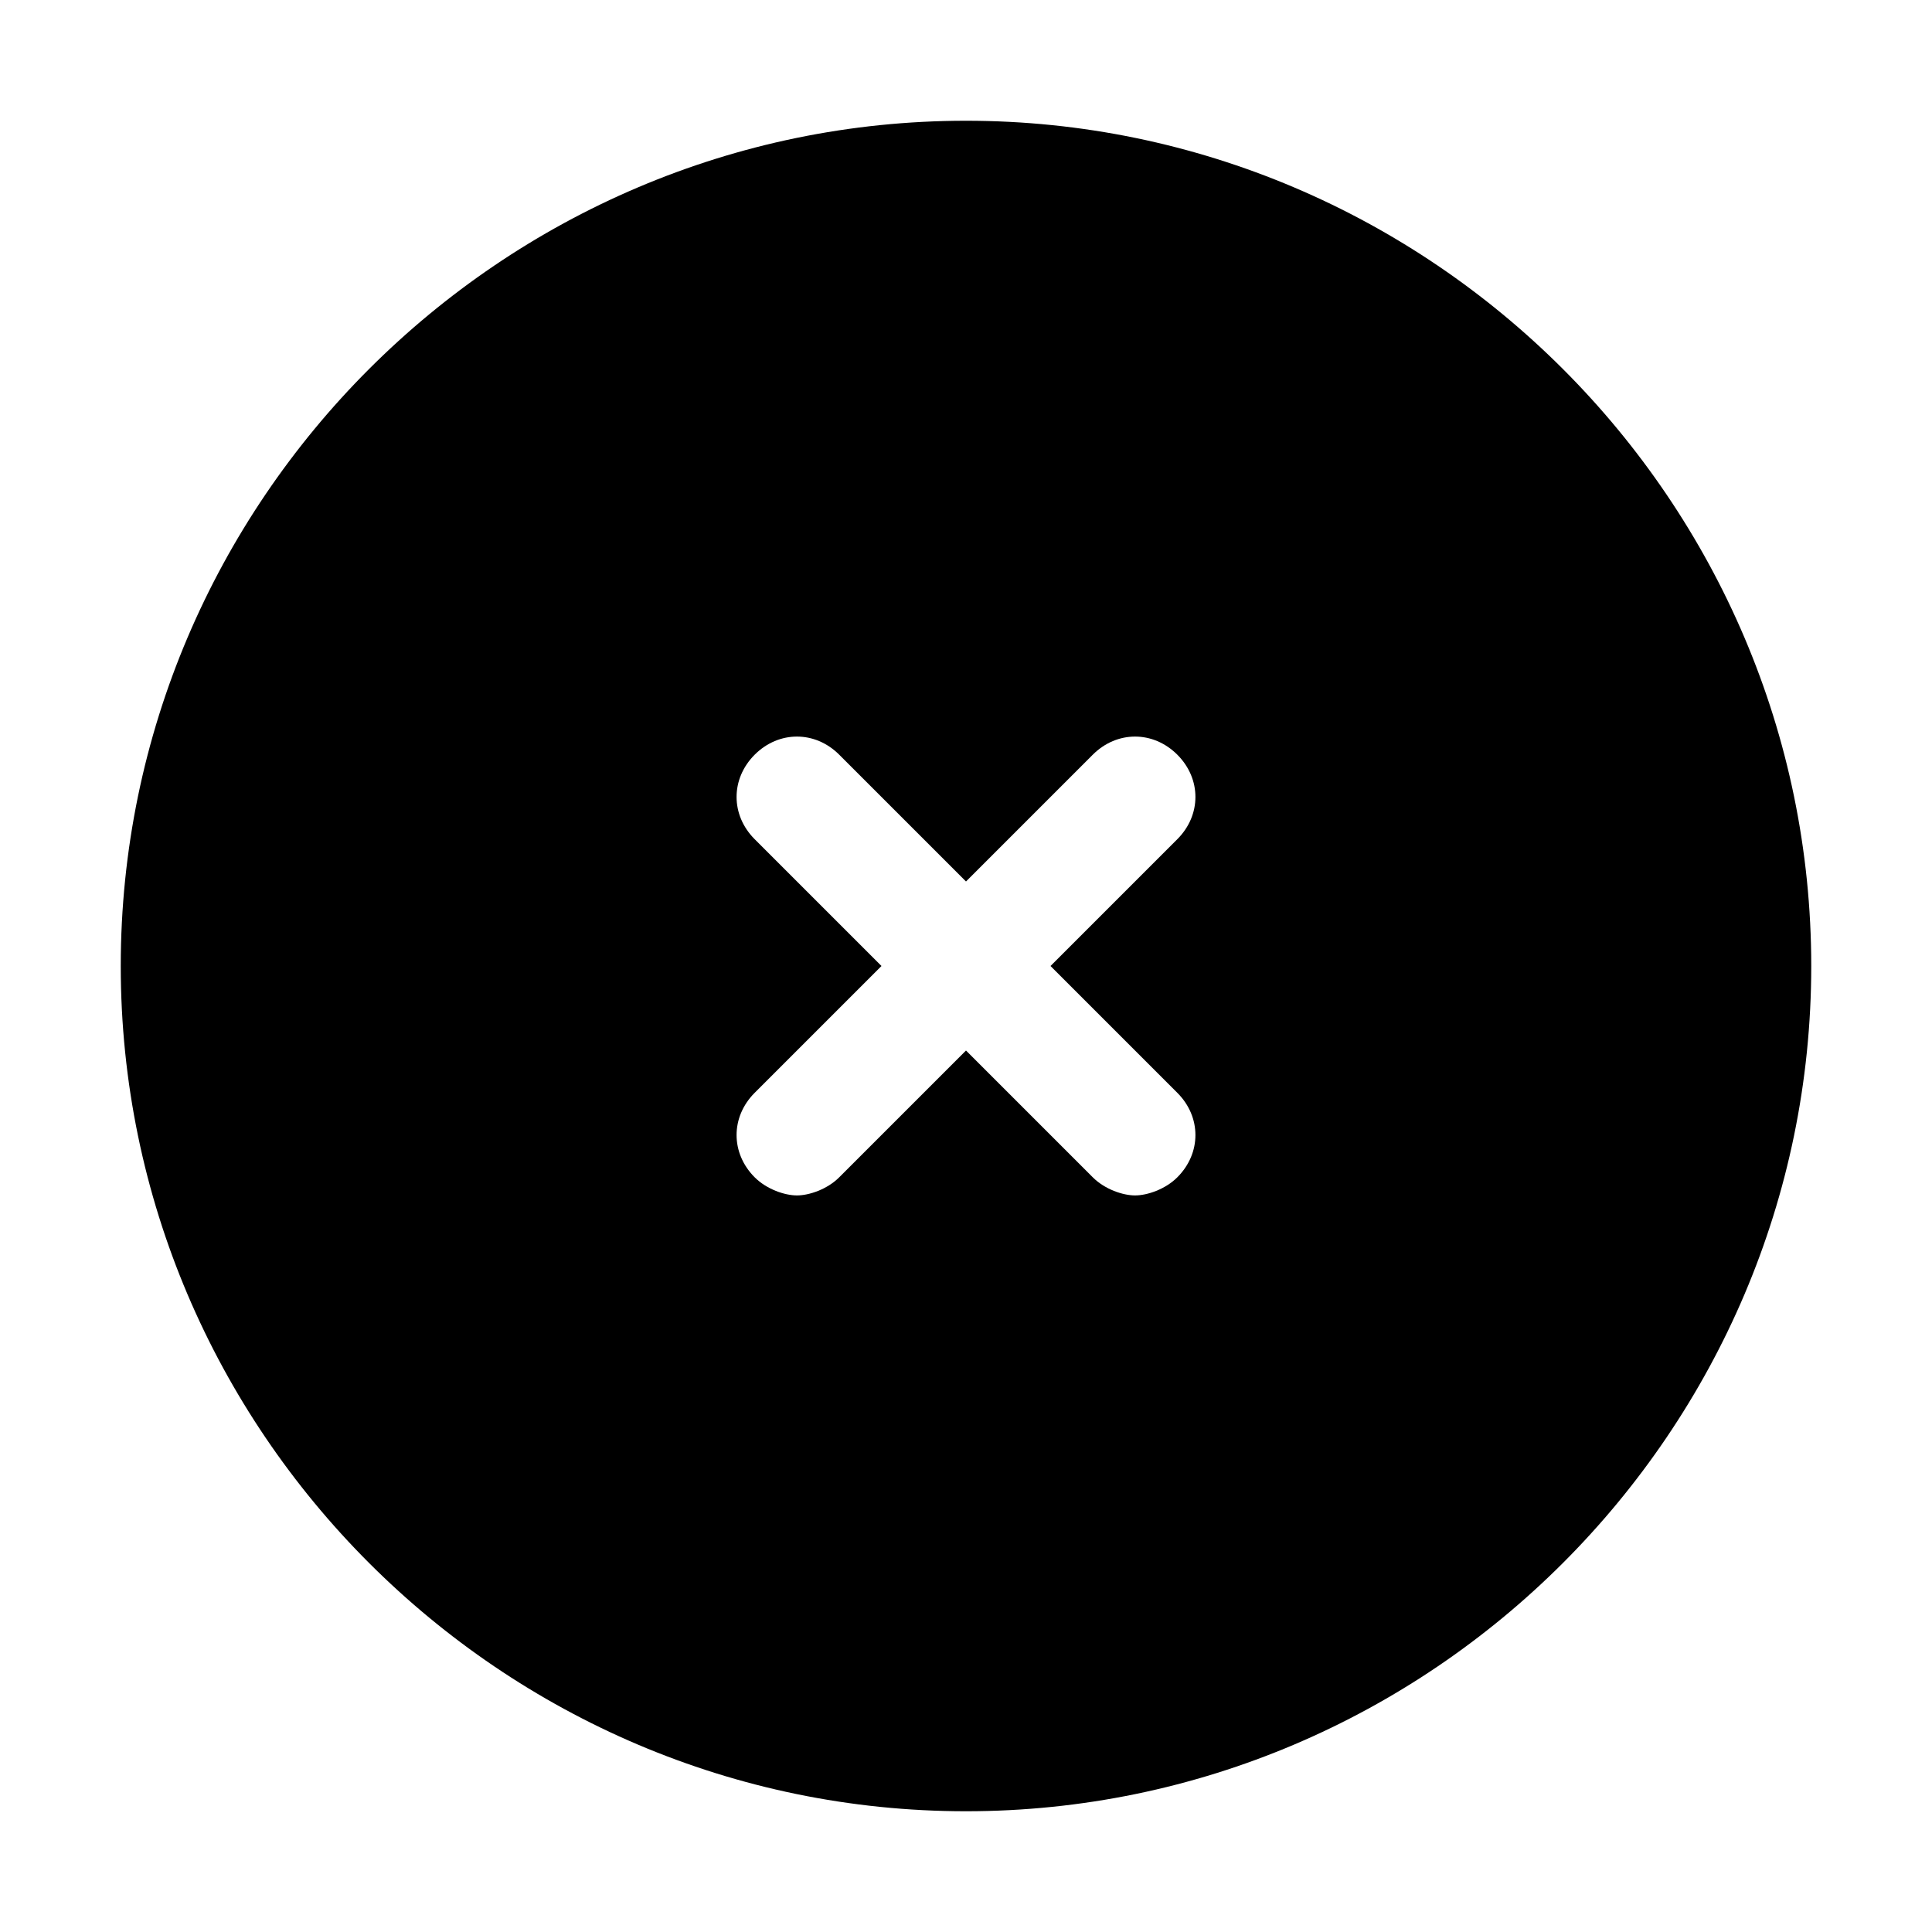
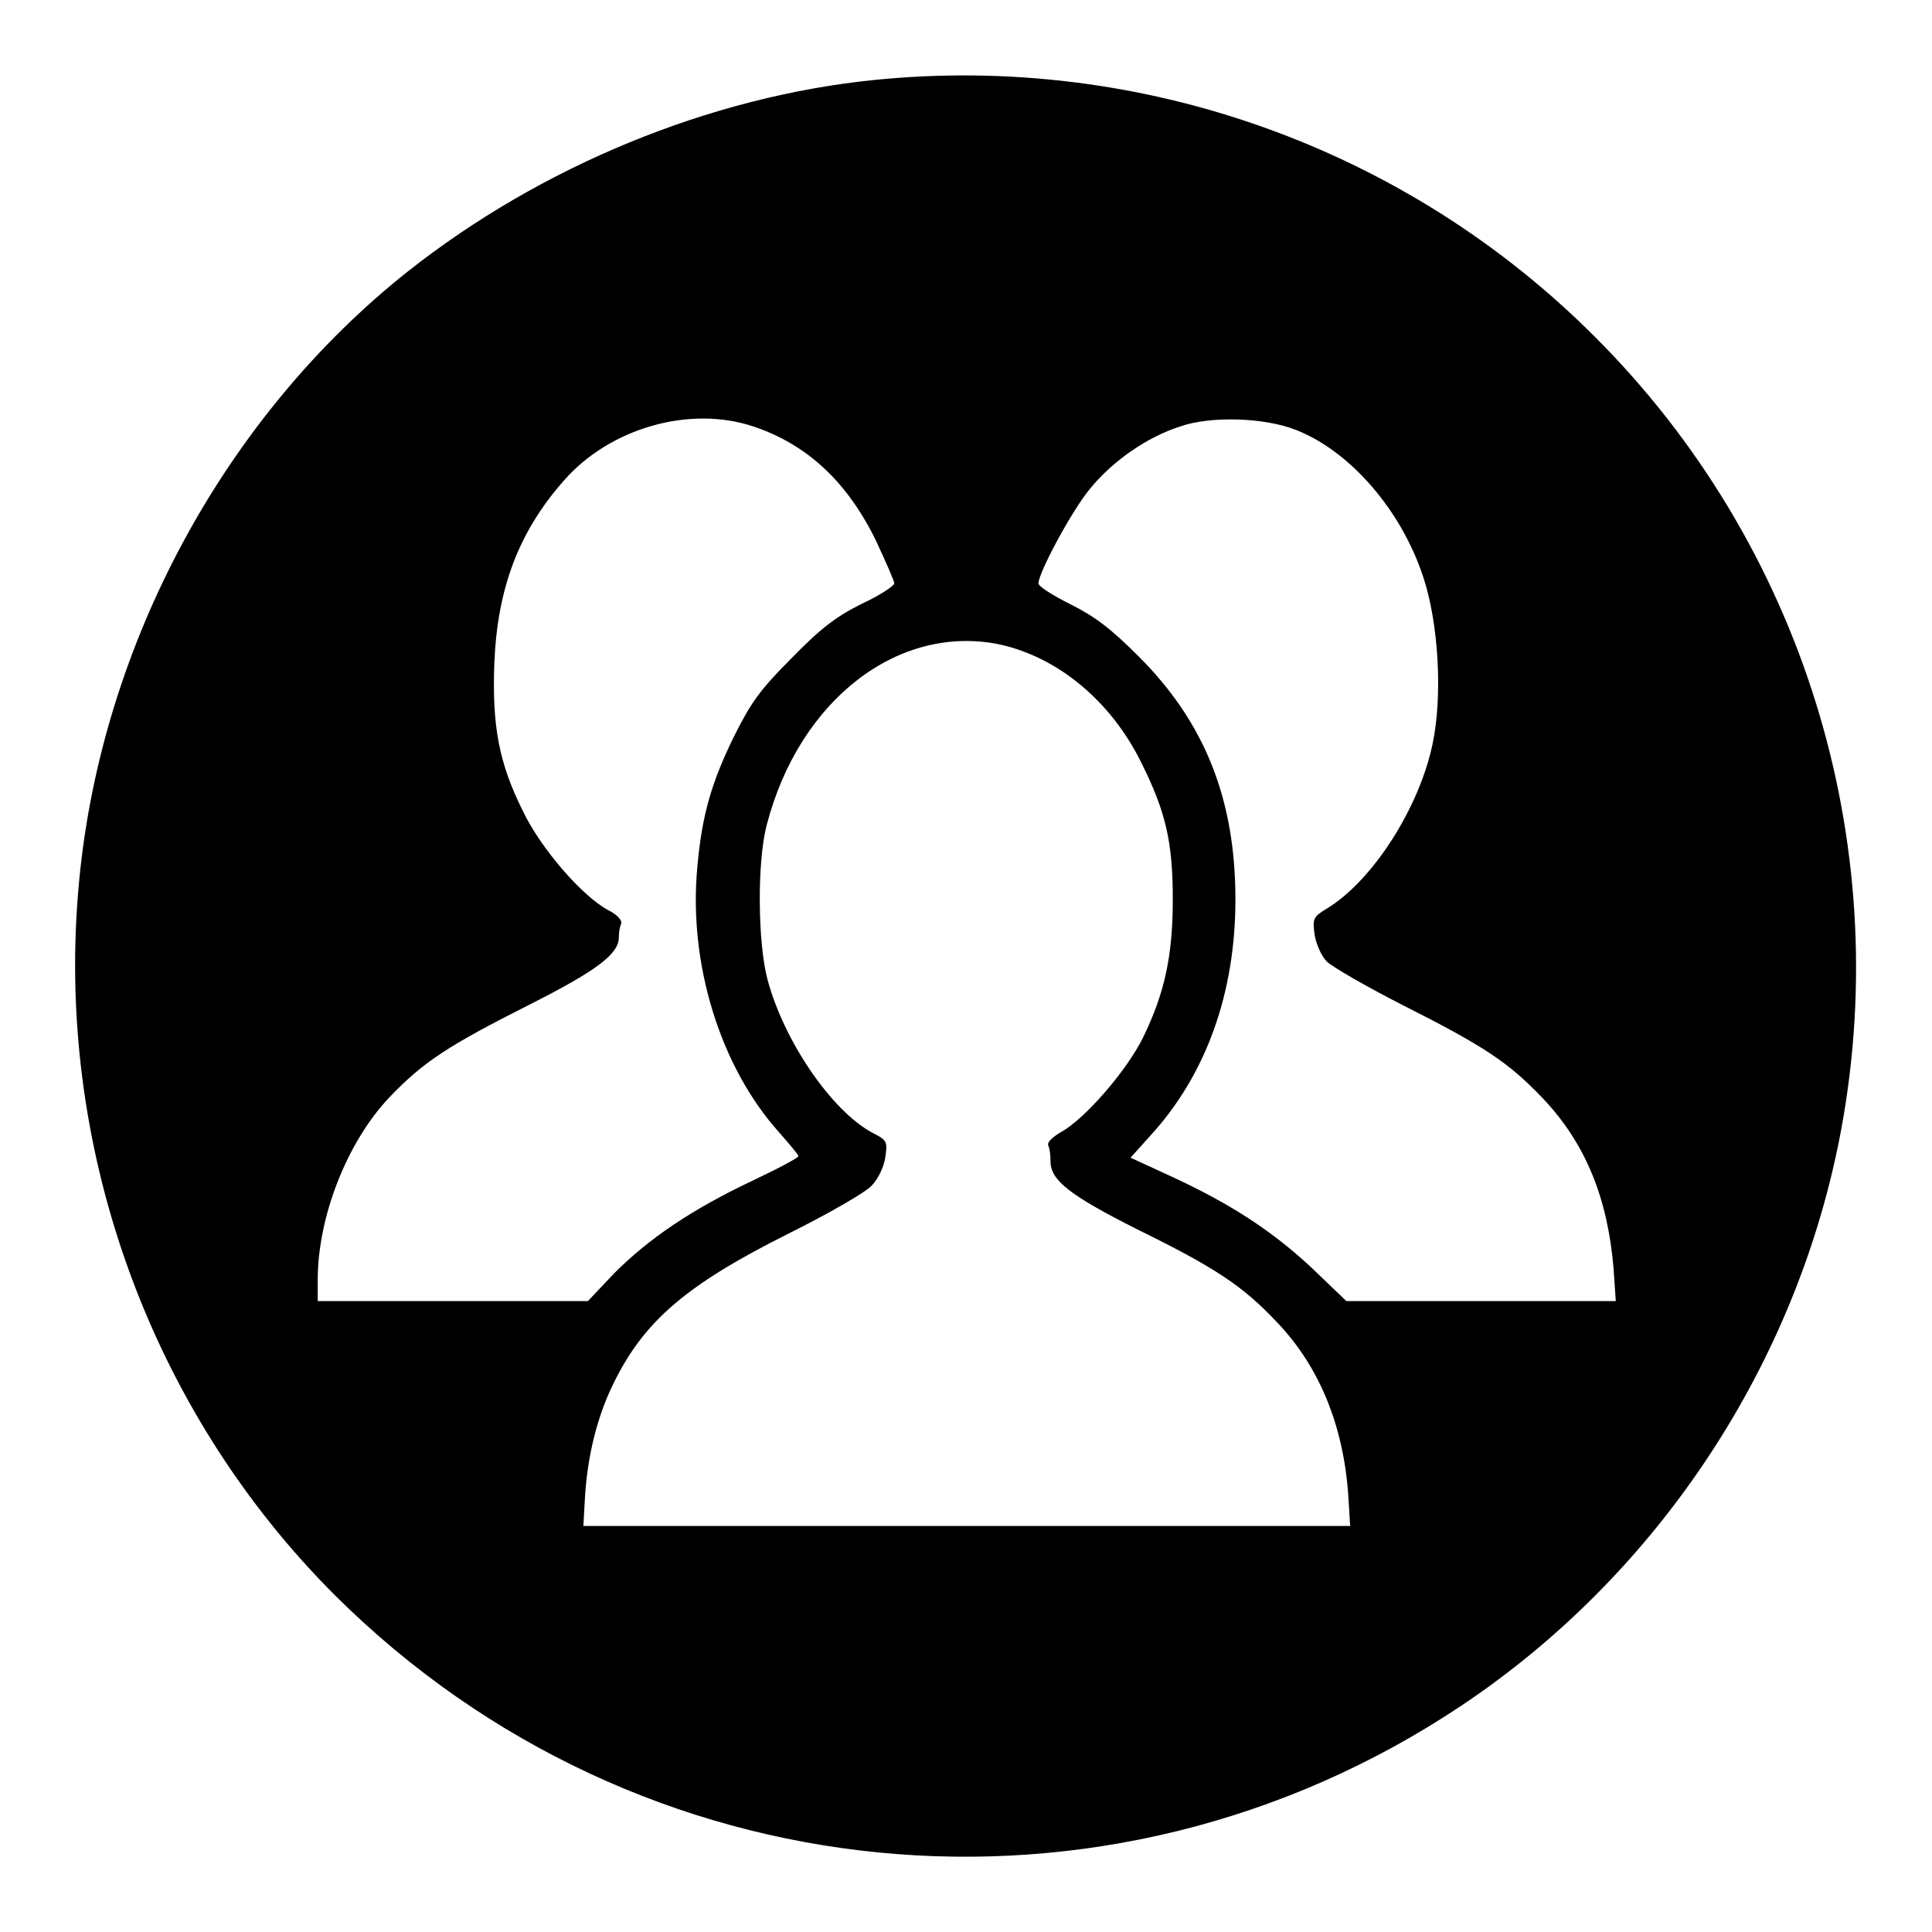
- <svg xmlns="http://www.w3.org/2000/svg" fill="#000000" height="200px" width="200px" version="1.1" id="Icons" viewBox="0 0 32 32" xml:space="preserve">
-   <g id="SVGRepo_bgCarrier" stroke-width="0" />
-   <g id="SVGRepo_tracerCarrier" stroke-linecap="round" stroke-linejoin="round" />
-   <g id="SVGRepo_iconCarrier">
-     <path d="M16,2C8.3,2,2,8.3,2,16s6.3,14,14,14s14-6.3,14-14S23.7,2,16,2z M19.5,18.1c0.4,0.4,0.4,1,0,1.4c-0.2,0.2-0.5,0.3-0.7,0.3 s-0.5-0.1-0.7-0.3L16,17.4l-2.1,2.1c-0.2,0.2-0.5,0.3-0.7,0.3s-0.5-0.1-0.7-0.3c-0.4-0.4-0.4-1,0-1.4l2.1-2.1l-2.1-2.1 c-0.4-0.4-0.4-1,0-1.4s1-0.4,1.4,0l2.1,2.1l2.1-2.1c0.4-0.4,1-0.4,1.4,0s0.4,1,0,1.4L17.4,16L19.5,18.1z" />
+ <svg xmlns="http://www.w3.org/2000/svg" version="1.1" x="0px" y="0px" viewBox="0 0 256 256" enable-background="new 0 0 256 256" xml:space="preserve">
+   <g>
+     <g>
+       <g>
+         <path fill="#000000" d="M115.8,10.6C94.1,12.8,71.7,22,54,36c-24.2,19.2-40.5,49.3-43.5,80.6c-3.4,35,9.2,70.2,34,94.9c40.1,39.8,102,45.9,149,14.6c26.3-17.5,44.8-45.6,50.5-76.6c7-38.1-5.2-77.4-32.6-104.8C186.4,19.6,151.2,7,115.8,10.6z M99.8,56.5c7.2,2.4,12.5,7.4,16.3,15.2c1.3,2.8,2.4,5.3,2.4,5.6c0,0.3-1.9,1.6-4.3,2.7c-3.4,1.7-5.4,3.2-9.3,7.2c-4.2,4.2-5.4,5.9-7.6,10.3c-3,6.1-4.3,10.5-4.9,17.4c-1.2,12.7,3,26.4,10.8,35.1c1.4,1.6,2.6,3,2.6,3.2s-2.8,1.7-6.2,3.3c-8,3.8-13.6,7.6-18.2,12.2l-3.5,3.7H60H42.1v-2.8c0-8.4,3.9-18.3,9.5-24.2c4.5-4.7,7.7-6.8,18.6-12.3c8.9-4.5,11.8-6.7,11.8-8.9c0-0.6,0.1-1.3,0.3-1.8c0.2-0.4-0.5-1.2-1.7-1.8c-3.4-1.8-8.9-8.1-11.3-13.1c-3.2-6.4-4.1-11.3-3.8-19.6c0.4-9.9,3.2-17.4,9.2-24.2C80.8,56.7,91.4,53.7,99.8,56.5z M171.8,57c7.1,2.8,13.9,10.6,16.8,19.5c2,6,2.6,15.7,1.2,22.2c-1.8,8.4-7.9,18-14,21.7c-1.8,1.1-1.9,1.3-1.6,3.5c0.2,1.2,0.9,2.8,1.6,3.5c0.7,0.7,5.2,3.3,10.1,5.8c10.9,5.5,14,7.6,18.5,12.3c5.7,6,8.6,13.2,9.4,22.5l0.3,4.4h-17.9h-17.8l-4.8-4.6c-5.2-4.8-10.7-8.4-18.8-12.1l-5-2.3l2.7-3c7.3-8,11.2-18.8,11.2-31.2c0-13.2-4-23.4-12.8-32.2c-3.7-3.7-5.8-5.3-9-6.9c-2.4-1.2-4.3-2.4-4.3-2.8c0-1.4,4.4-9.6,6.8-12.5c3-3.7,7.6-6.9,12-8.3C160.4,55.1,167.6,55.3,171.8,57z M132.5,85.4c7.7,1.7,14.7,7.5,18.7,15.6c3.3,6.6,4.2,10.6,4.2,18.2c0,7.5-1.1,12.4-3.9,18.2c-2.2,4.5-7.8,10.9-10.9,12.6c-1.2,0.7-1.9,1.4-1.7,1.8c0.2,0.4,0.3,1.3,0.3,2.1c0,2.5,2.6,4.5,11.3,8.9c10.6,5.2,14.2,7.6,18.8,12.5c5.7,6,8.9,14.1,9.4,23.6l0.2,3.3H128H77.3l0.2-3.6c0.3-5.5,1.6-10.8,3.7-15.1c4.1-8.5,9.8-13.3,23.4-20.1c5.2-2.6,10.1-5.4,10.9-6.3c0.8-0.8,1.6-2.4,1.8-3.7c0.3-2.1,0.3-2.3-1.7-3.3c-5.4-2.9-11.7-12.1-13.9-20.3c-1.3-4.9-1.4-15.6-0.1-20.5C105.9,92.7,119.1,82.6,132.5,85.4z" />
+       </g>
+     </g>
  </g>
</svg>
